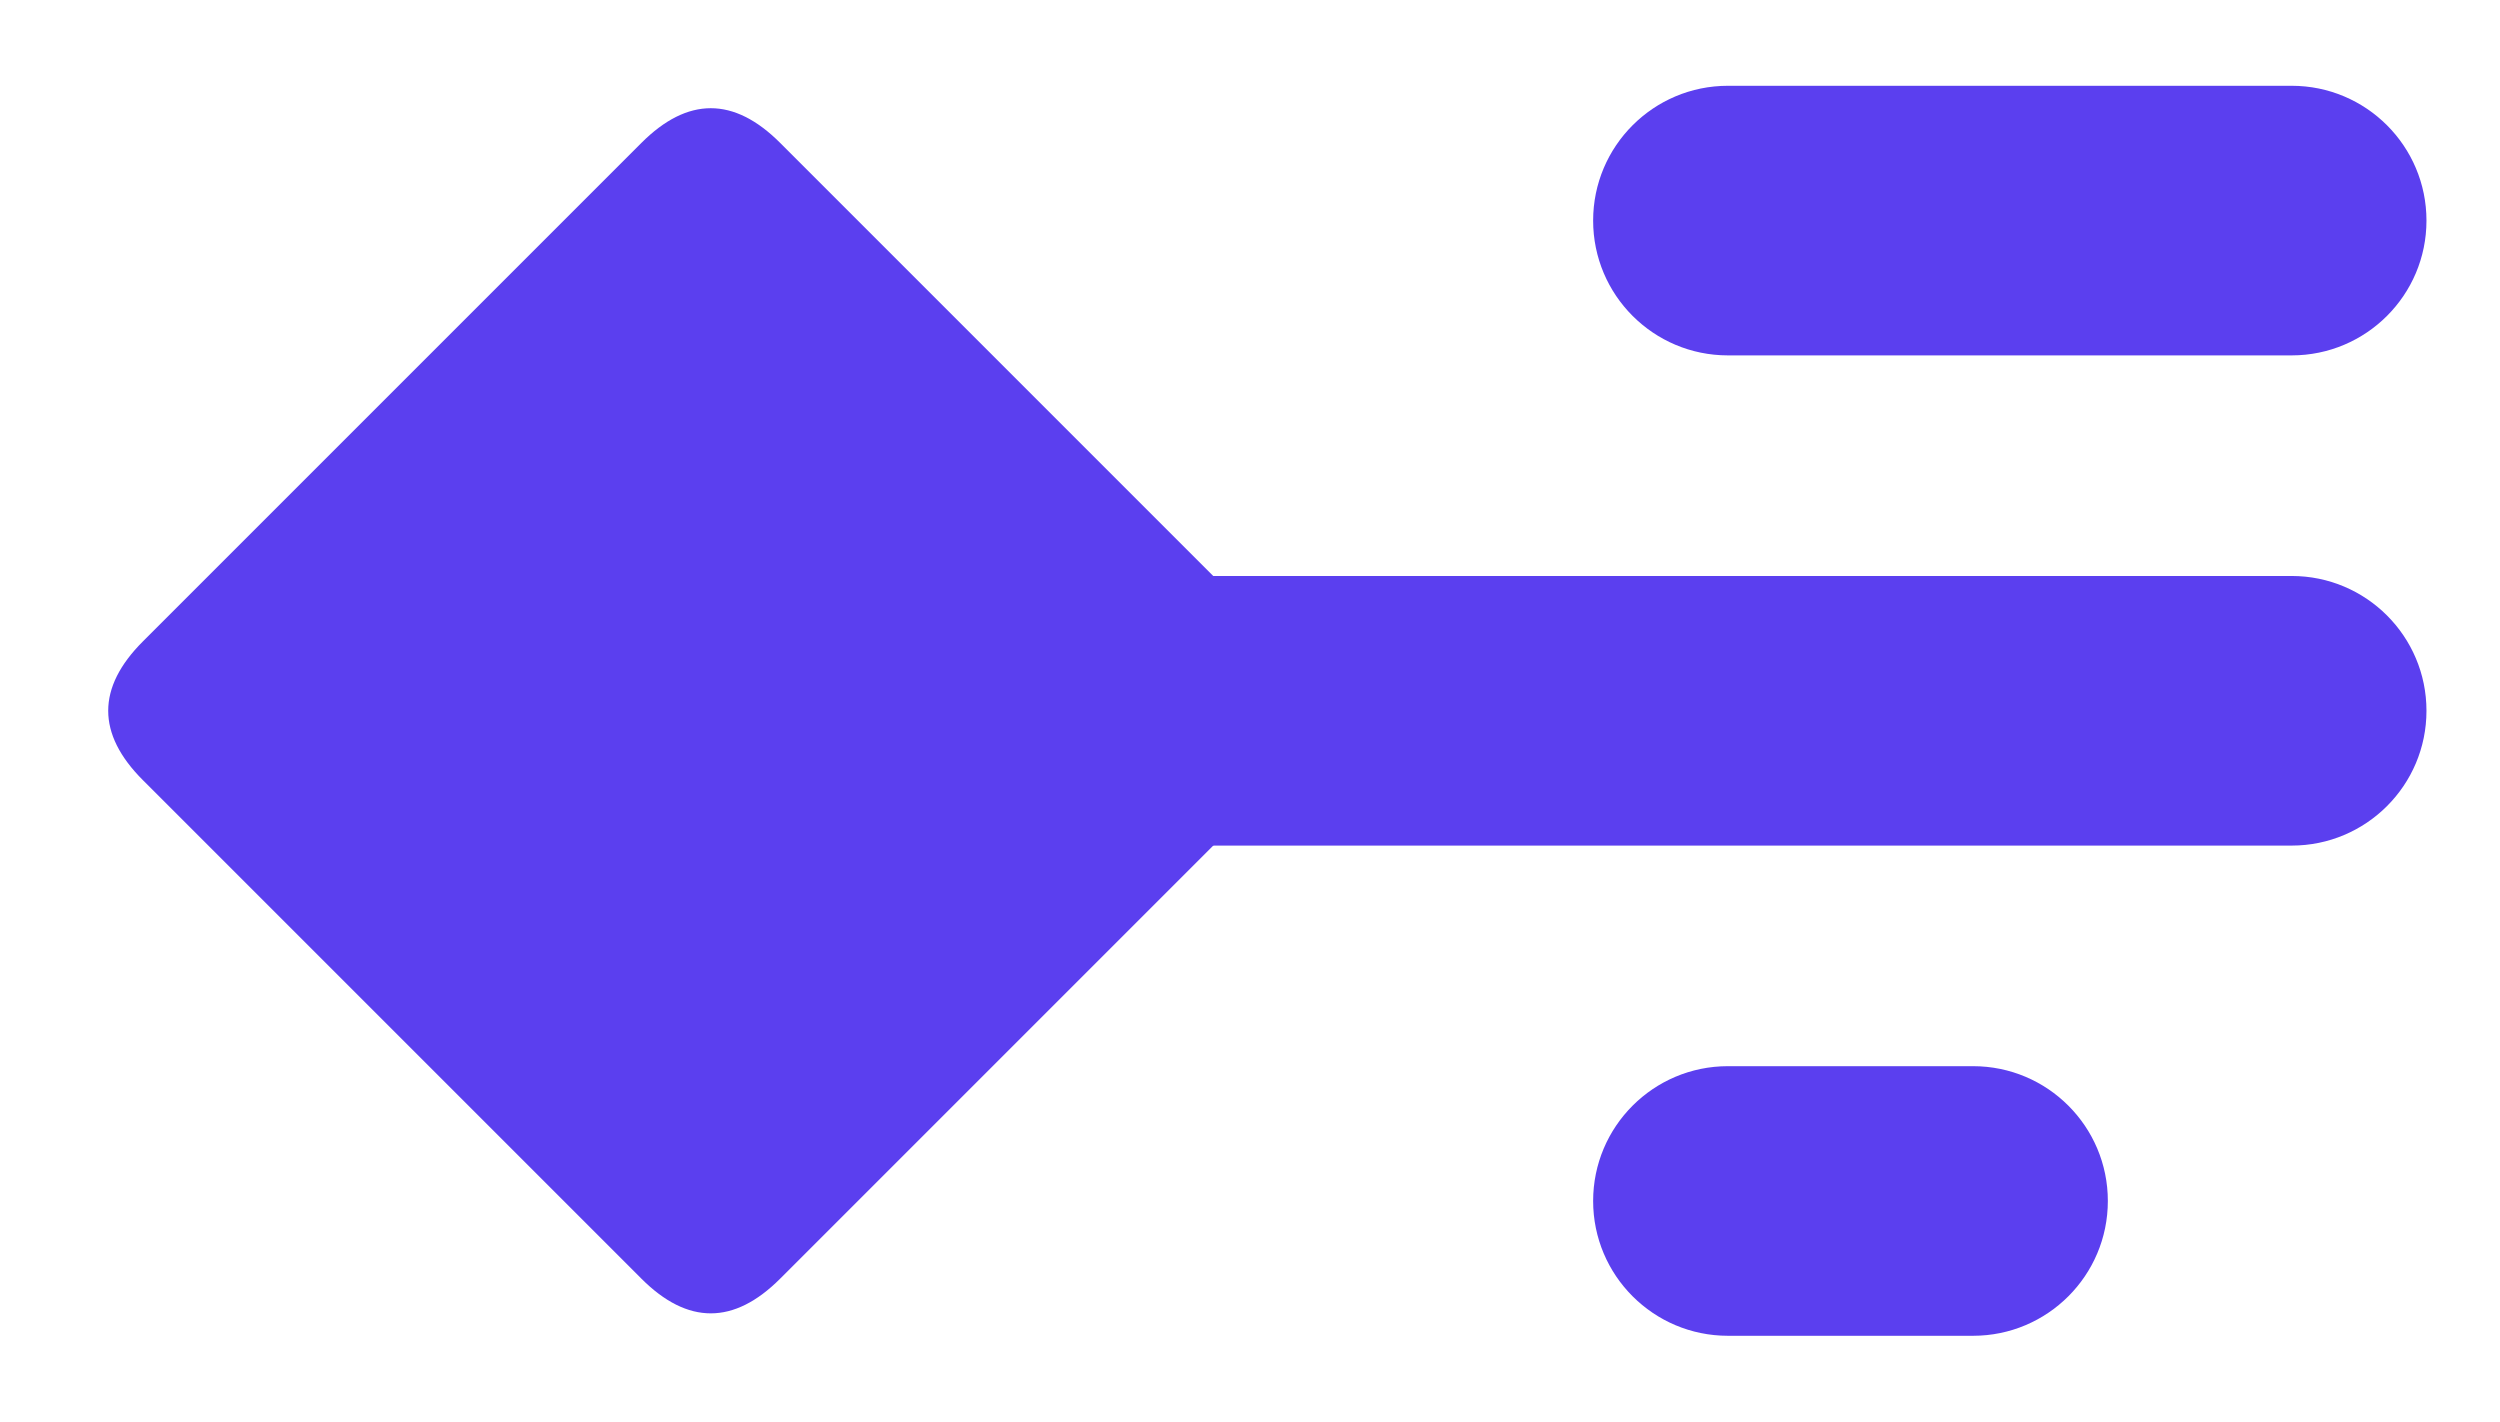
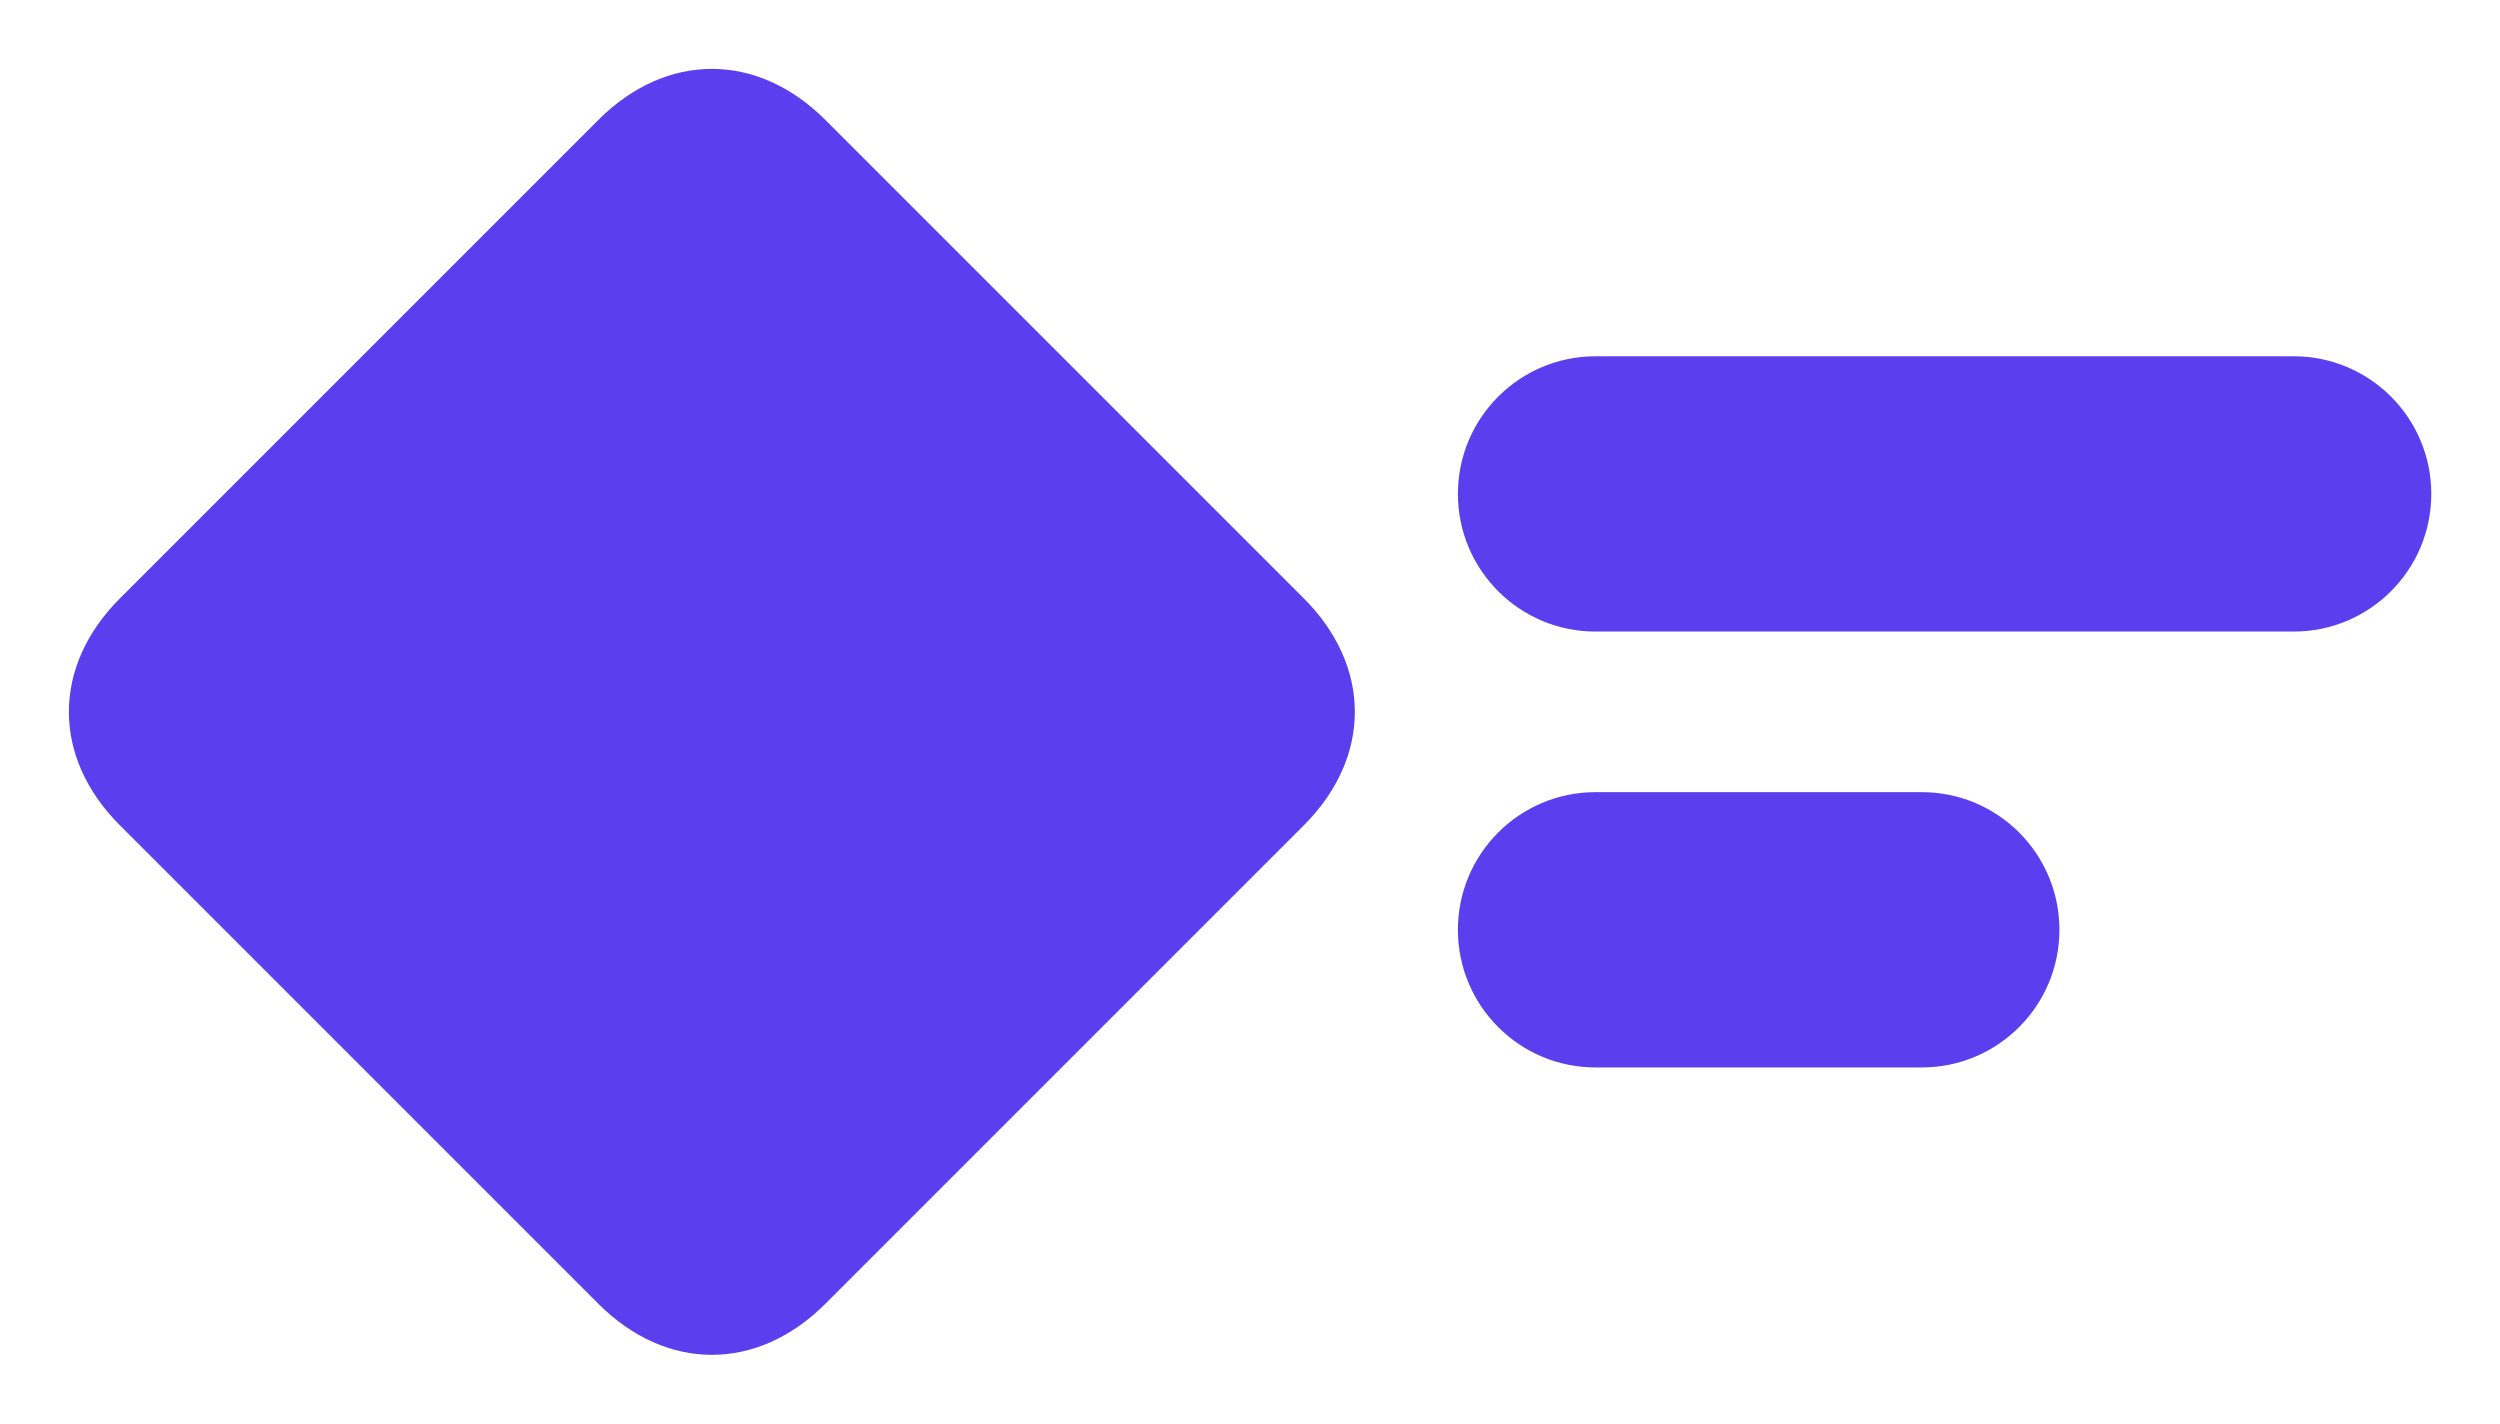
- <svg xmlns="http://www.w3.org/2000/svg" viewBox="28 70 204 116">
-   <path fill="#5B3FEF" d="M169.00 77.00H215.00A11.0 11.0 0 0 1 215.00 99.00H169.00A11.0 11.0 0 0 1 169.00 77.00ZM87.00 117.00H215.00A11.0 11.0 0 0 1 215.00 139.00H87.00A11.0 11.0 0 0 1 87.00 117.00ZM169.00 157.00H189.00A11.0 11.0 0 0 1 189.00 179.00H169.00A11.0 11.0 0 0 1 169.00 157.00Z" />
-   <path fill="#5B3FEF" d="M91.66 81.66L132.34 122.34Q138.00 128.00 132.34 133.66L91.66 174.34Q86.00 180.00 80.34 174.34L39.66 133.66Q34.00 128.00 39.66 122.34L80.34 81.66Q86.00 76.00 91.66 81.66Z" />
+ <svg xmlns="http://www.w3.org/2000/svg" viewBox="19.02 65.94 217.95 124.11">
+   <path fill="#5B3FEF" d="M158.12 97.00H218.98A12.0 12.0 0 0 1 218.98 121.00H158.12A12.0 12.0 0 0 1 158.12 97.00Z" />
+   <path fill="#5B3FEF" d="M158.12 135.00H186.56A12.0 12.0 0 0 1 186.56 159.00H158.12A12.0 12.0 0 0 1 158.12 135.00Z" />
+   <path fill="#5B3FEF" d="M90.98 76.40L132.68 118.10C138.62 124.04 138.62 131.96 132.68 137.90L90.98 179.60C85.04 185.54 77.12 185.54 71.18 179.60L29.48 137.90C23.54 131.96 23.54 124.04 29.48 118.10L71.18 76.40C77.12 70.46 85.04 70.46 90.98 76.40Z" />
</svg>
